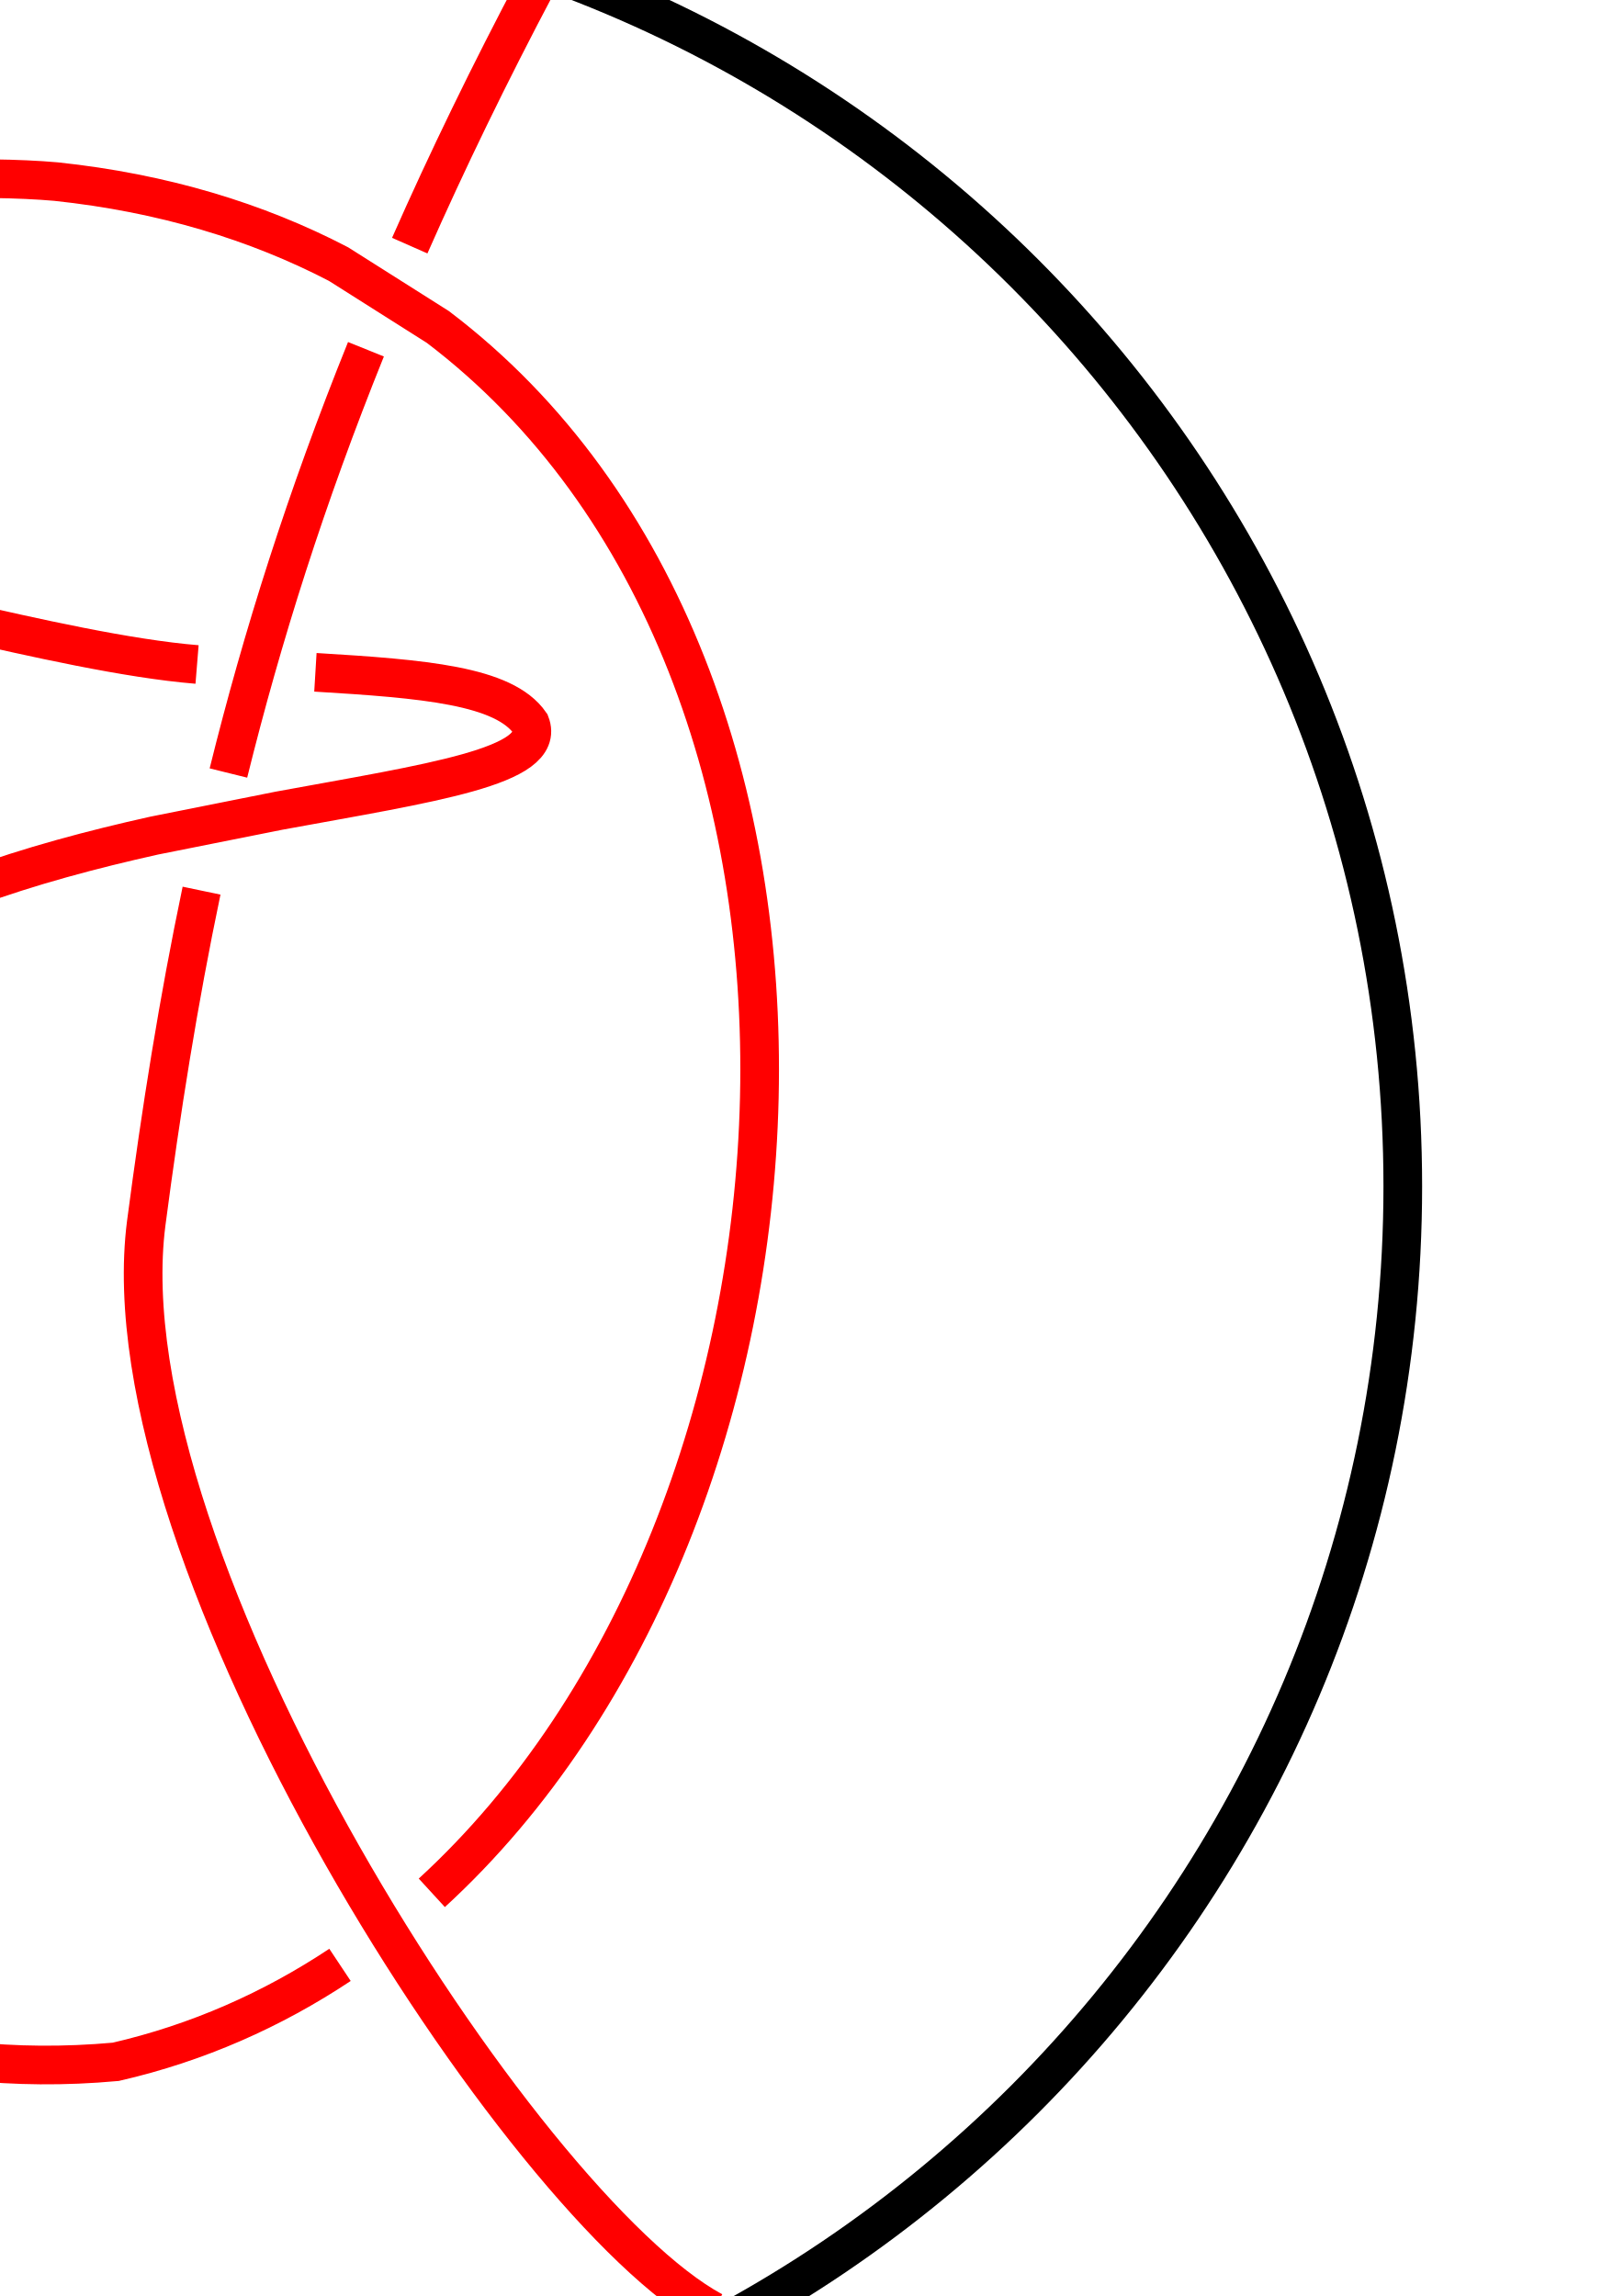
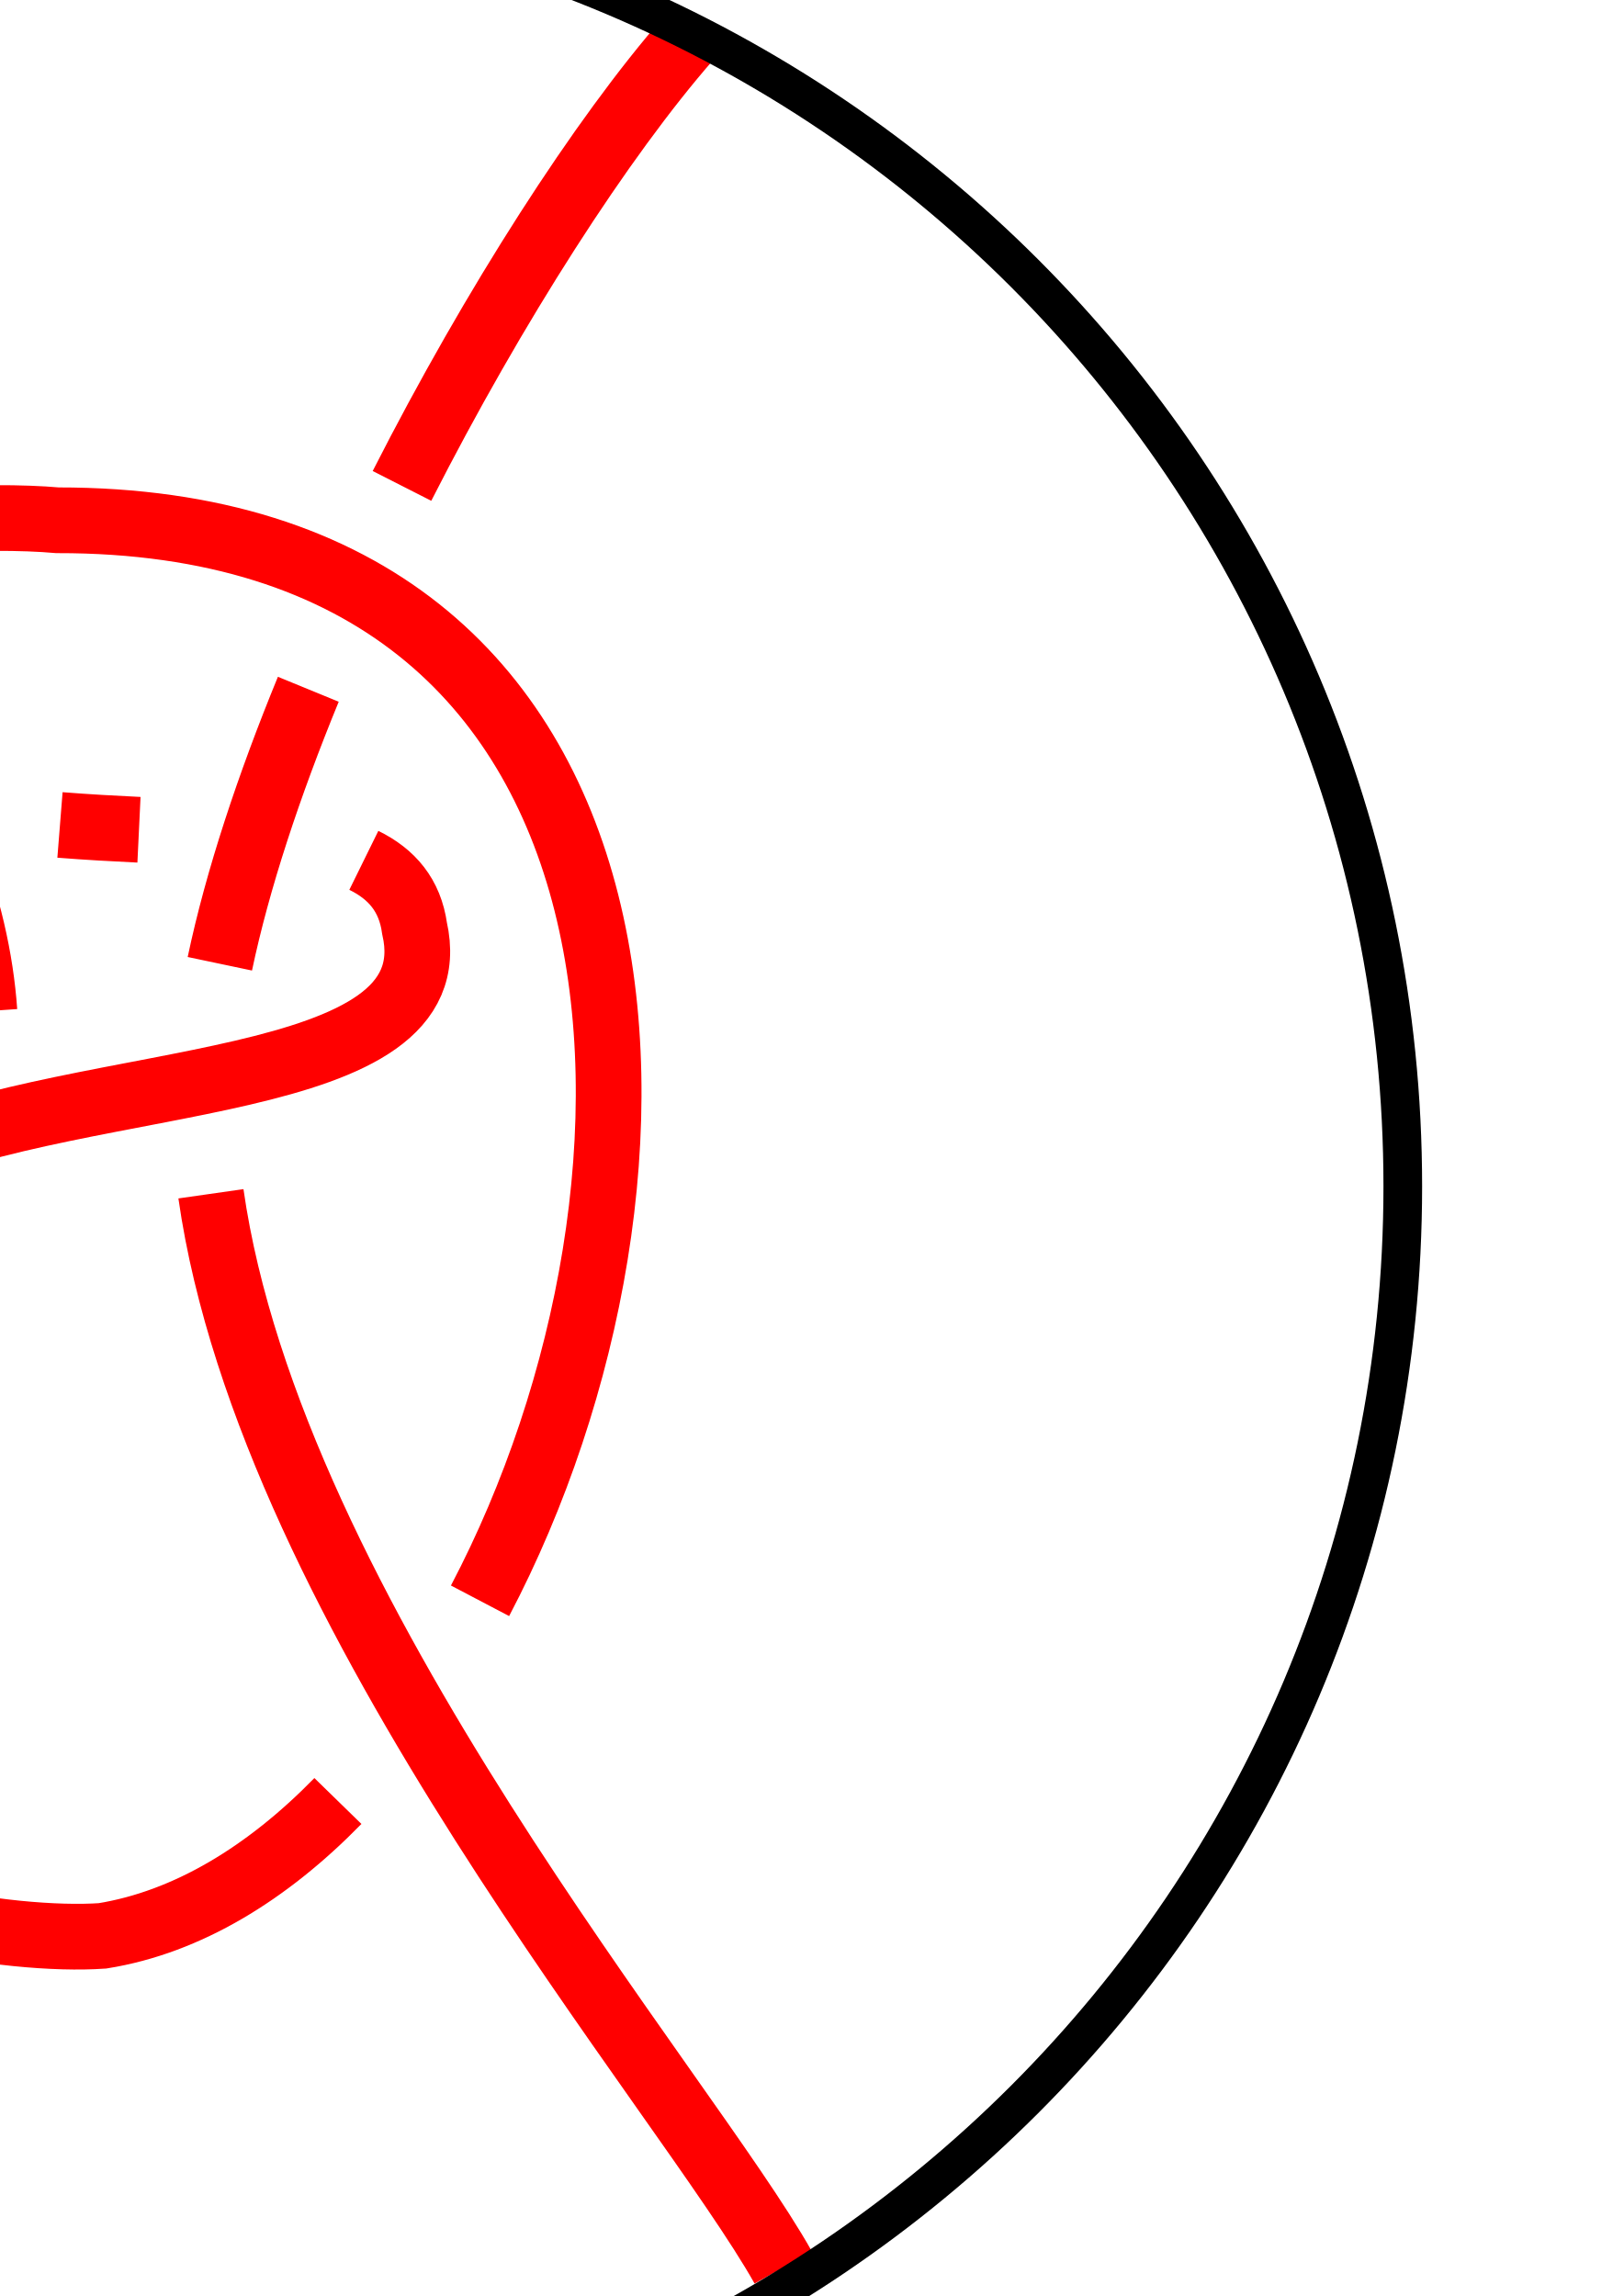
- <svg xmlns="http://www.w3.org/2000/svg" width="210mm" height="297mm" viewBox="0 0 210 297" version="1.1" id="svg8">
+ <svg xmlns="http://www.w3.org/2000/svg" id="svg8" version="1.1" viewBox="0 0 210 297" height="297mm" width="210mm">
  <defs id="defs2">
    </defs>
+   <g id="layer2" style="opacity:1">
+     <path style="fill:none;stroke:#ff0000;stroke-width:8.5;stroke-linecap:butt;stroke-linejoin:miter;stroke-miterlimit:4;stroke-dasharray:none;stroke-opacity:1" d="M 89.058,4.948 C 77.85,17.763 63.891,39.452 51.99,62.855 M 39.875,89.16 C 34.771,101.6 30.725,113.781 28.433,124.669 m -1.152,29.753 c 7.748,54.274 61.358,116.341 74.017,138.887 m -170.089,5.292 c 34.449,-48.911 55.822,-63.665 52.675,-81.056 -1.222,-2.633 -2.481,-5.114 -3.758,-7.457 m -17.563,-26.208 c -9.699,-13.723 -9.946,-19.823 23.139,-33.904 26.16,-11.538 72.816,-8.365 67.91,-29.909 -0.6,-4.266 -2.928,-6.992 -6.555,-8.777 M 17.974,107.334 C 14.676,107.176 11.255,106.99 7.757,106.711 M -27.488,98.574 c -3.258,-1.506 -6.445,-3.284 -9.523,-5.388 C -64.544,69.948 -10.256,65.731 7.439,67.3 88.433,67.216 90.631,152.731 62.084,207.071 M 43.702,232.969 c -9.115,9.339 -19.485,15.685 -30.454,17.445 -5.984,0.416 -15.36,-0.384 -24.695,-2.636 M -37.668,234.625 c -3.895,-4.456 -5.486,-9.938 -3.18,-16.554 m 0,0 c 1.741,-4.293 4.653,-8.846 7.607,-13.729 9.229,-15.201 18.896,-28.225 25.018,-41.852 m 6.208,-31.666 C -2.957,117.331 -8.495,101.969 -21.032,83.058 M -36.881,57.271 C -48.107,38.989 -62.211,16.889 -69.663,10.431" id="path2602" />
+   </g>
  <g id="layer1">
-     <circle style="fill:none;fill-opacity:1;stroke:#000000;stroke-width:5;stroke-miterlimit:4;stroke-dasharray:none" id="path835" cx="14.363" cy="153.458" r="167.065" />
-   </g>
-   <g style="opacity:1" id="layer2">
-     <path d="m -41.762,180.069 c -1.078,-11.267 -1.164,-22.255 1.344,-32.552 2.707,-10.534 9.829,-18.366 19.218,-24.328 5.228,-3.32 11.159,-6.059 17.422,-8.362 7.629,-2.805 15.752,-4.963 23.697,-6.732 L 36.059,104.873 C 55.697,101.268 70.761,99.137 68.579,93.576 65.194,88.667 54.814,87.815 40.793,86.967 M 25.486,85.955 C 16.49,85.224 4.305,82.464 -5.673,80.174 M -24.782,74.254 c -10.192,-4.097 -17.798,-8.238 -27.006,-16.381 -16.228,-13.697 -11.055,-22.418 1.774,-27.701 l 15.675,-4.345 C -19.422,23.056 -2.176,22.655 7.251,23.491 21.085,24.957 33.239,28.672 43.781,34.162 l 12.845,8.131 C 115.388,86.871 109.004,196.12 55.847,244.847 m -11.874,9.32 c -8.716,5.791 -18.403,10.101 -29.005,12.54 -13.347,1.219 -25.337,-0.348 -35.731,-3.459 -3.565,-1.067 -6.942,-2.315 -10.121,-3.695 m -13.634,-7.248 c -3.32,-1.86 -5.979,-3.746 -8.068,-5.664 -11.697,-13.247 -3.226,-25.908 3.641,-37.657 0.916,-1.563 16.953,-26.858 17.834,-28.225 11.197,-18.483 17.063,-36.858 19.093,-54.305 m 0.813,-16.838 C -11.357,101.743 -12.248,94.134 -13.723,86.876 l -4.836,-17.432 c -3.548,-10.015 -8.137,-19.063 -13.225,-26.845 -2.47,-3.831 -5.059,-7.553 -7.746,-11.144 M -47.636,21.362 C -52.959,15.19 -58.561,9.54 -64.318,4.551 M 69.548,-2.268 C 63.276,9.578 57.798,20.88 52.992,31.774 M 47.331,45.178 C 39.601,64.34 33.912,82.345 29.542,99.994 M 26.068,115.21 c -2.993,14.282 -5.248,28.482 -7.157,43.032 -5.571,43.435 48.661,127.451 73.314,140.737 m -165.554,-1.512 c 28.744,-15.09 36.963,-35.375 37.757,-57.479 0.254,-9.43 -6.038,-45.656 -1.839,-27.671" style="fill:none;stroke:#ff0000;stroke-width:5;stroke-linecap:butt;stroke-linejoin:miter;stroke-miterlimit:4;stroke-dasharray:none;stroke-opacity:1" id="path2602" />
+     <circle r="167.065" cy="153.458" cx="14.363" id="path835" style="fill:none;fill-opacity:1;stroke:#000000;stroke-width:5;stroke-miterlimit:4;stroke-dasharray:none" />
  </g>
</svg>
